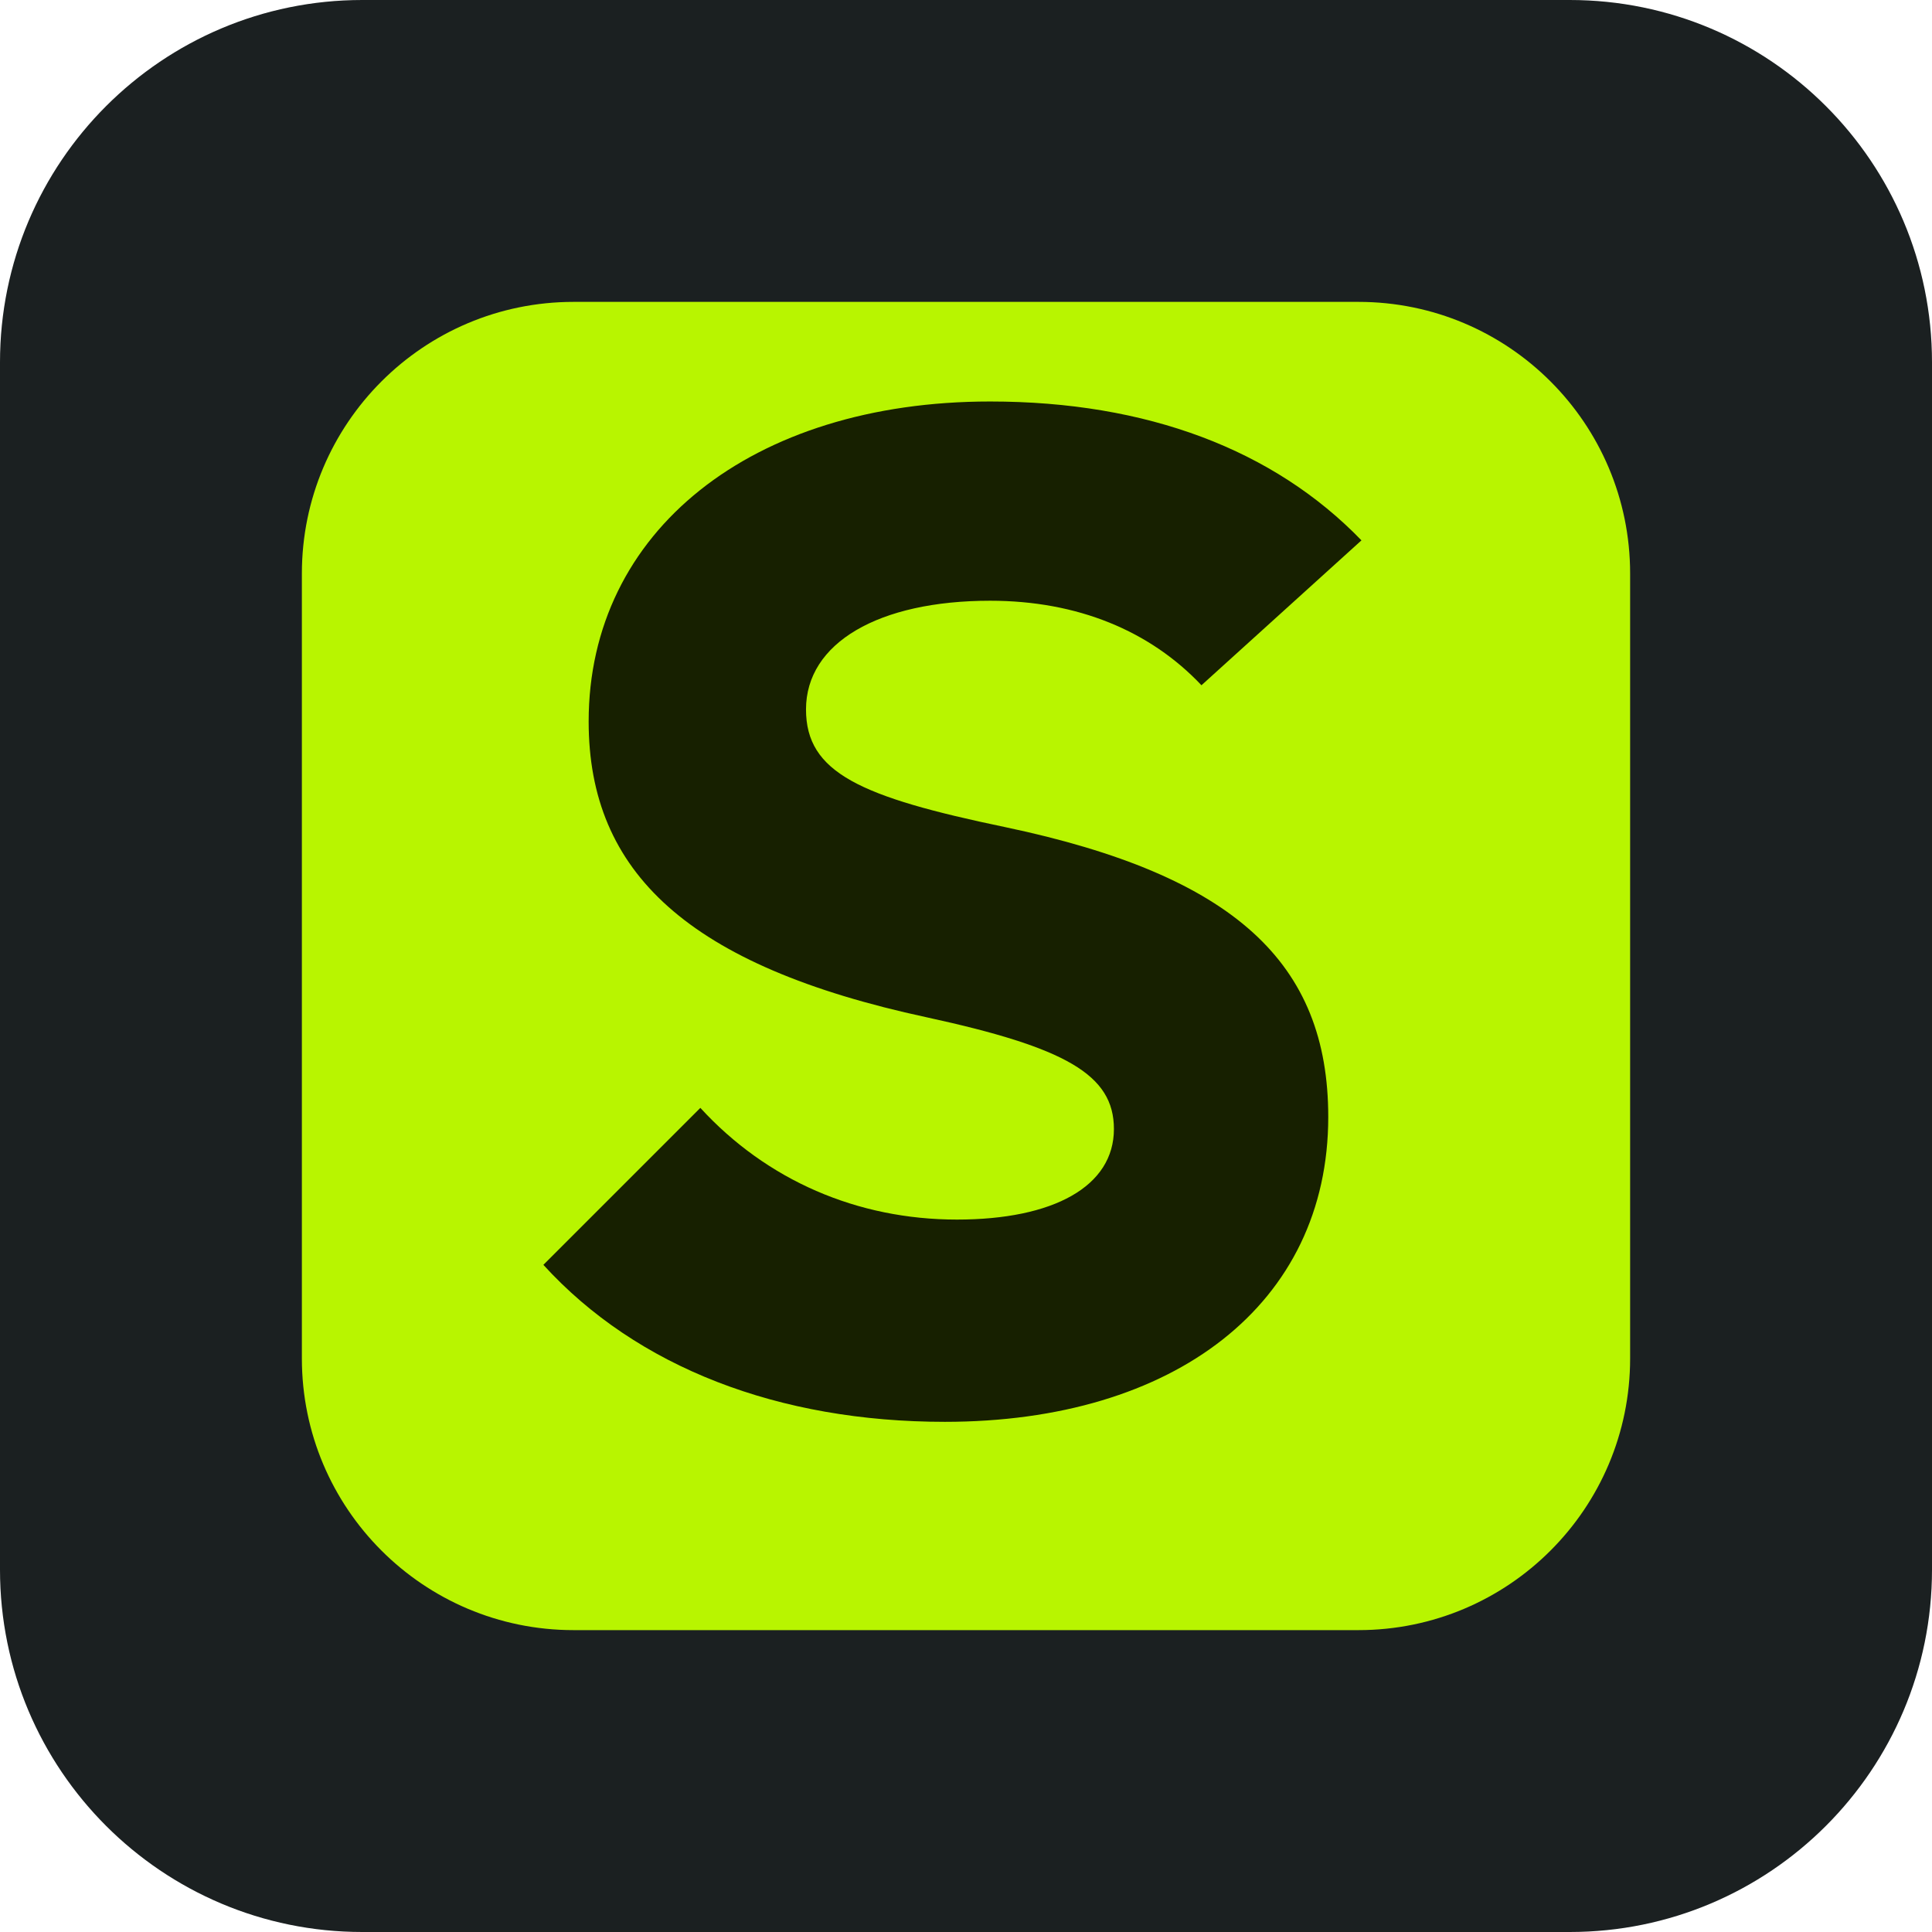
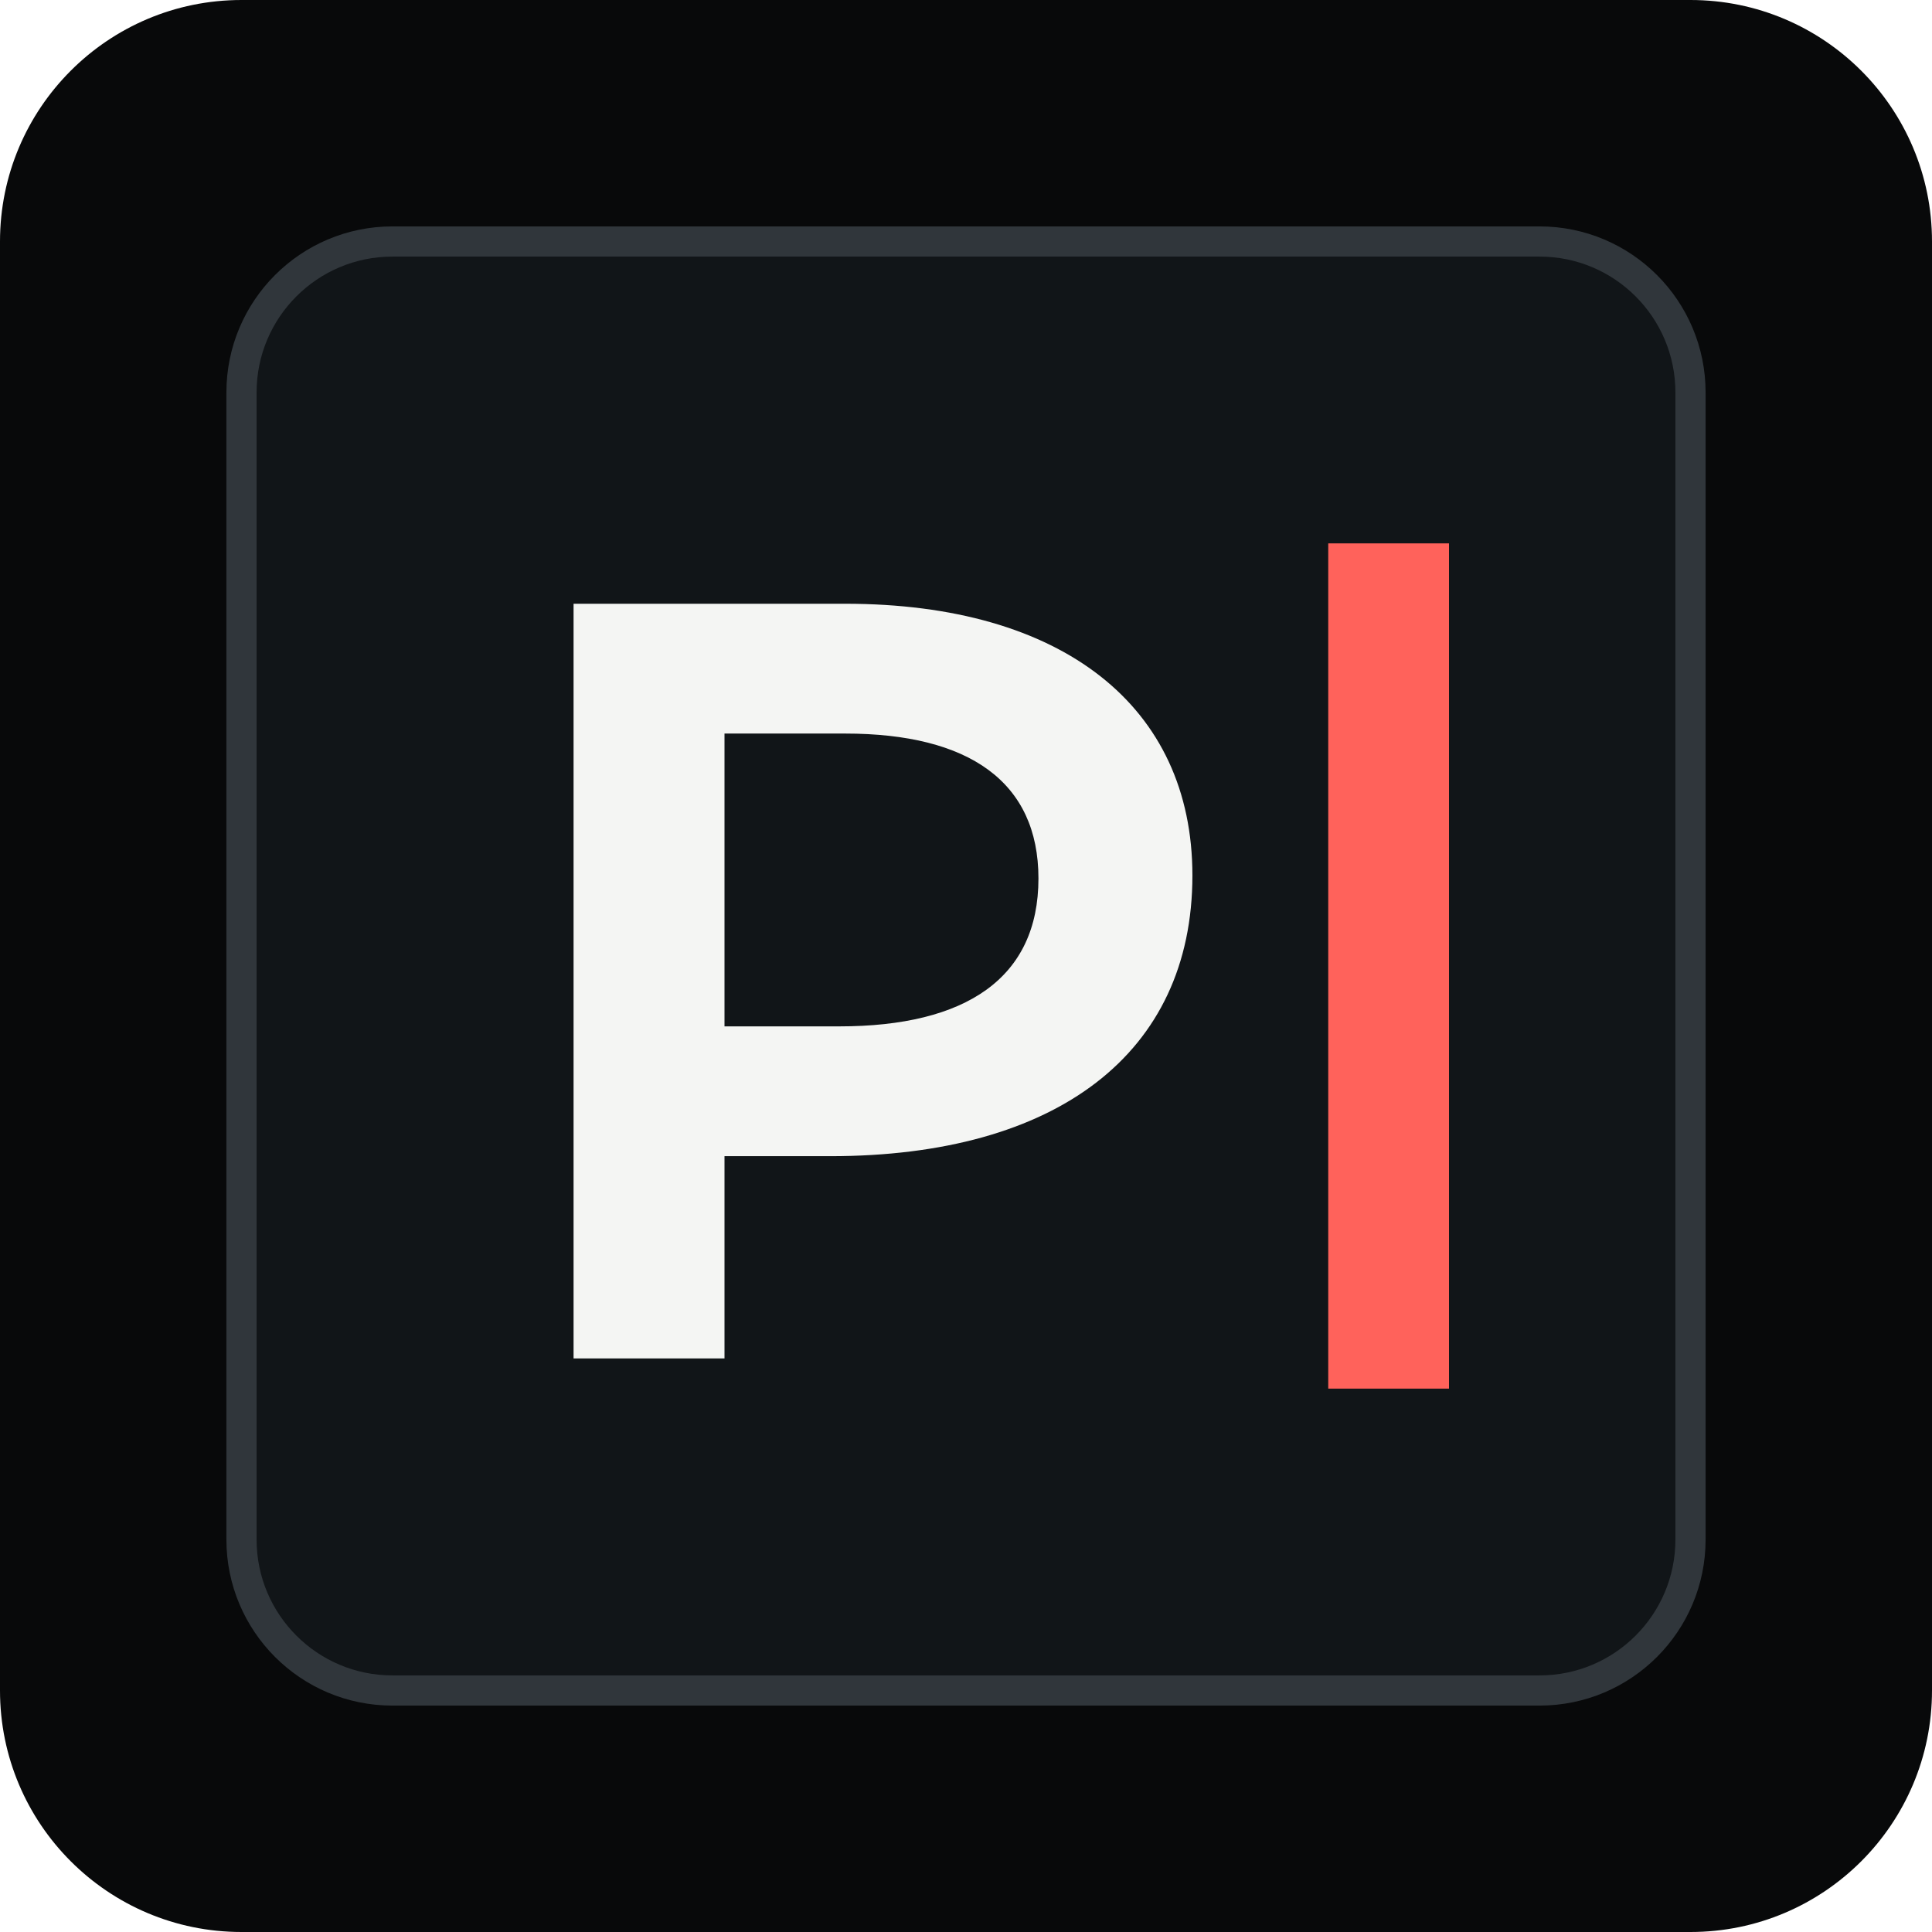
<svg xmlns="http://www.w3.org/2000/svg" viewBox="0 0 64 64">
-   <rect width="64" height="64" rx="12" fill="#1b2021" />
-   <rect x="10" y="10" width="44" height="44" rx="9" fill="#b8f500" />
-   <path d="M39.8 22.7c-1.7-1.8-4.1-2.8-7-2.8-3.7 0-6.1 1.4-6.1 3.6 0 2.1 1.8 2.9 6.6 3.9 7.6 1.6 10.7 4.5 10.7 9.6 0 6.2-5.1 10.1-12.7 10.1-5.5 0-10.2-1.8-13.3-5.2l5.2-5.2c2.2 2.4 5.2 3.7 8.5 3.7 3.2 0 5.2-1.1 5.2-3 0-1.8-1.6-2.7-6.2-3.7-7.9-1.7-11.2-4.8-11.2-9.8 0-6.3 5.4-10.6 13.3-10.6 5.2 0 9.4 1.6 12.3 4.6z" fill="#172000" />
+   <rect width="64" height="64" rx="8" fill="#08090A" />
+   <rect x="8" y="8" width="48" height="48" rx="5" fill="#111518" stroke="#30363B" />
+   <path d="M19 20h9c7.2 0 11.5 3.4 11.5 9 0 5.9-4.5 9.3-12 9.3H24V45h-5V20Zm5 4.3V34h3.8c4.2 0 6.6-1.6 6.6-4.9 0-3.2-2.3-4.8-6.4-4.8H24Z" fill="#F4F5F3" />
+   <rect x="44" y="18" width="4" height="28" fill="#FF625B" />
</svg>
